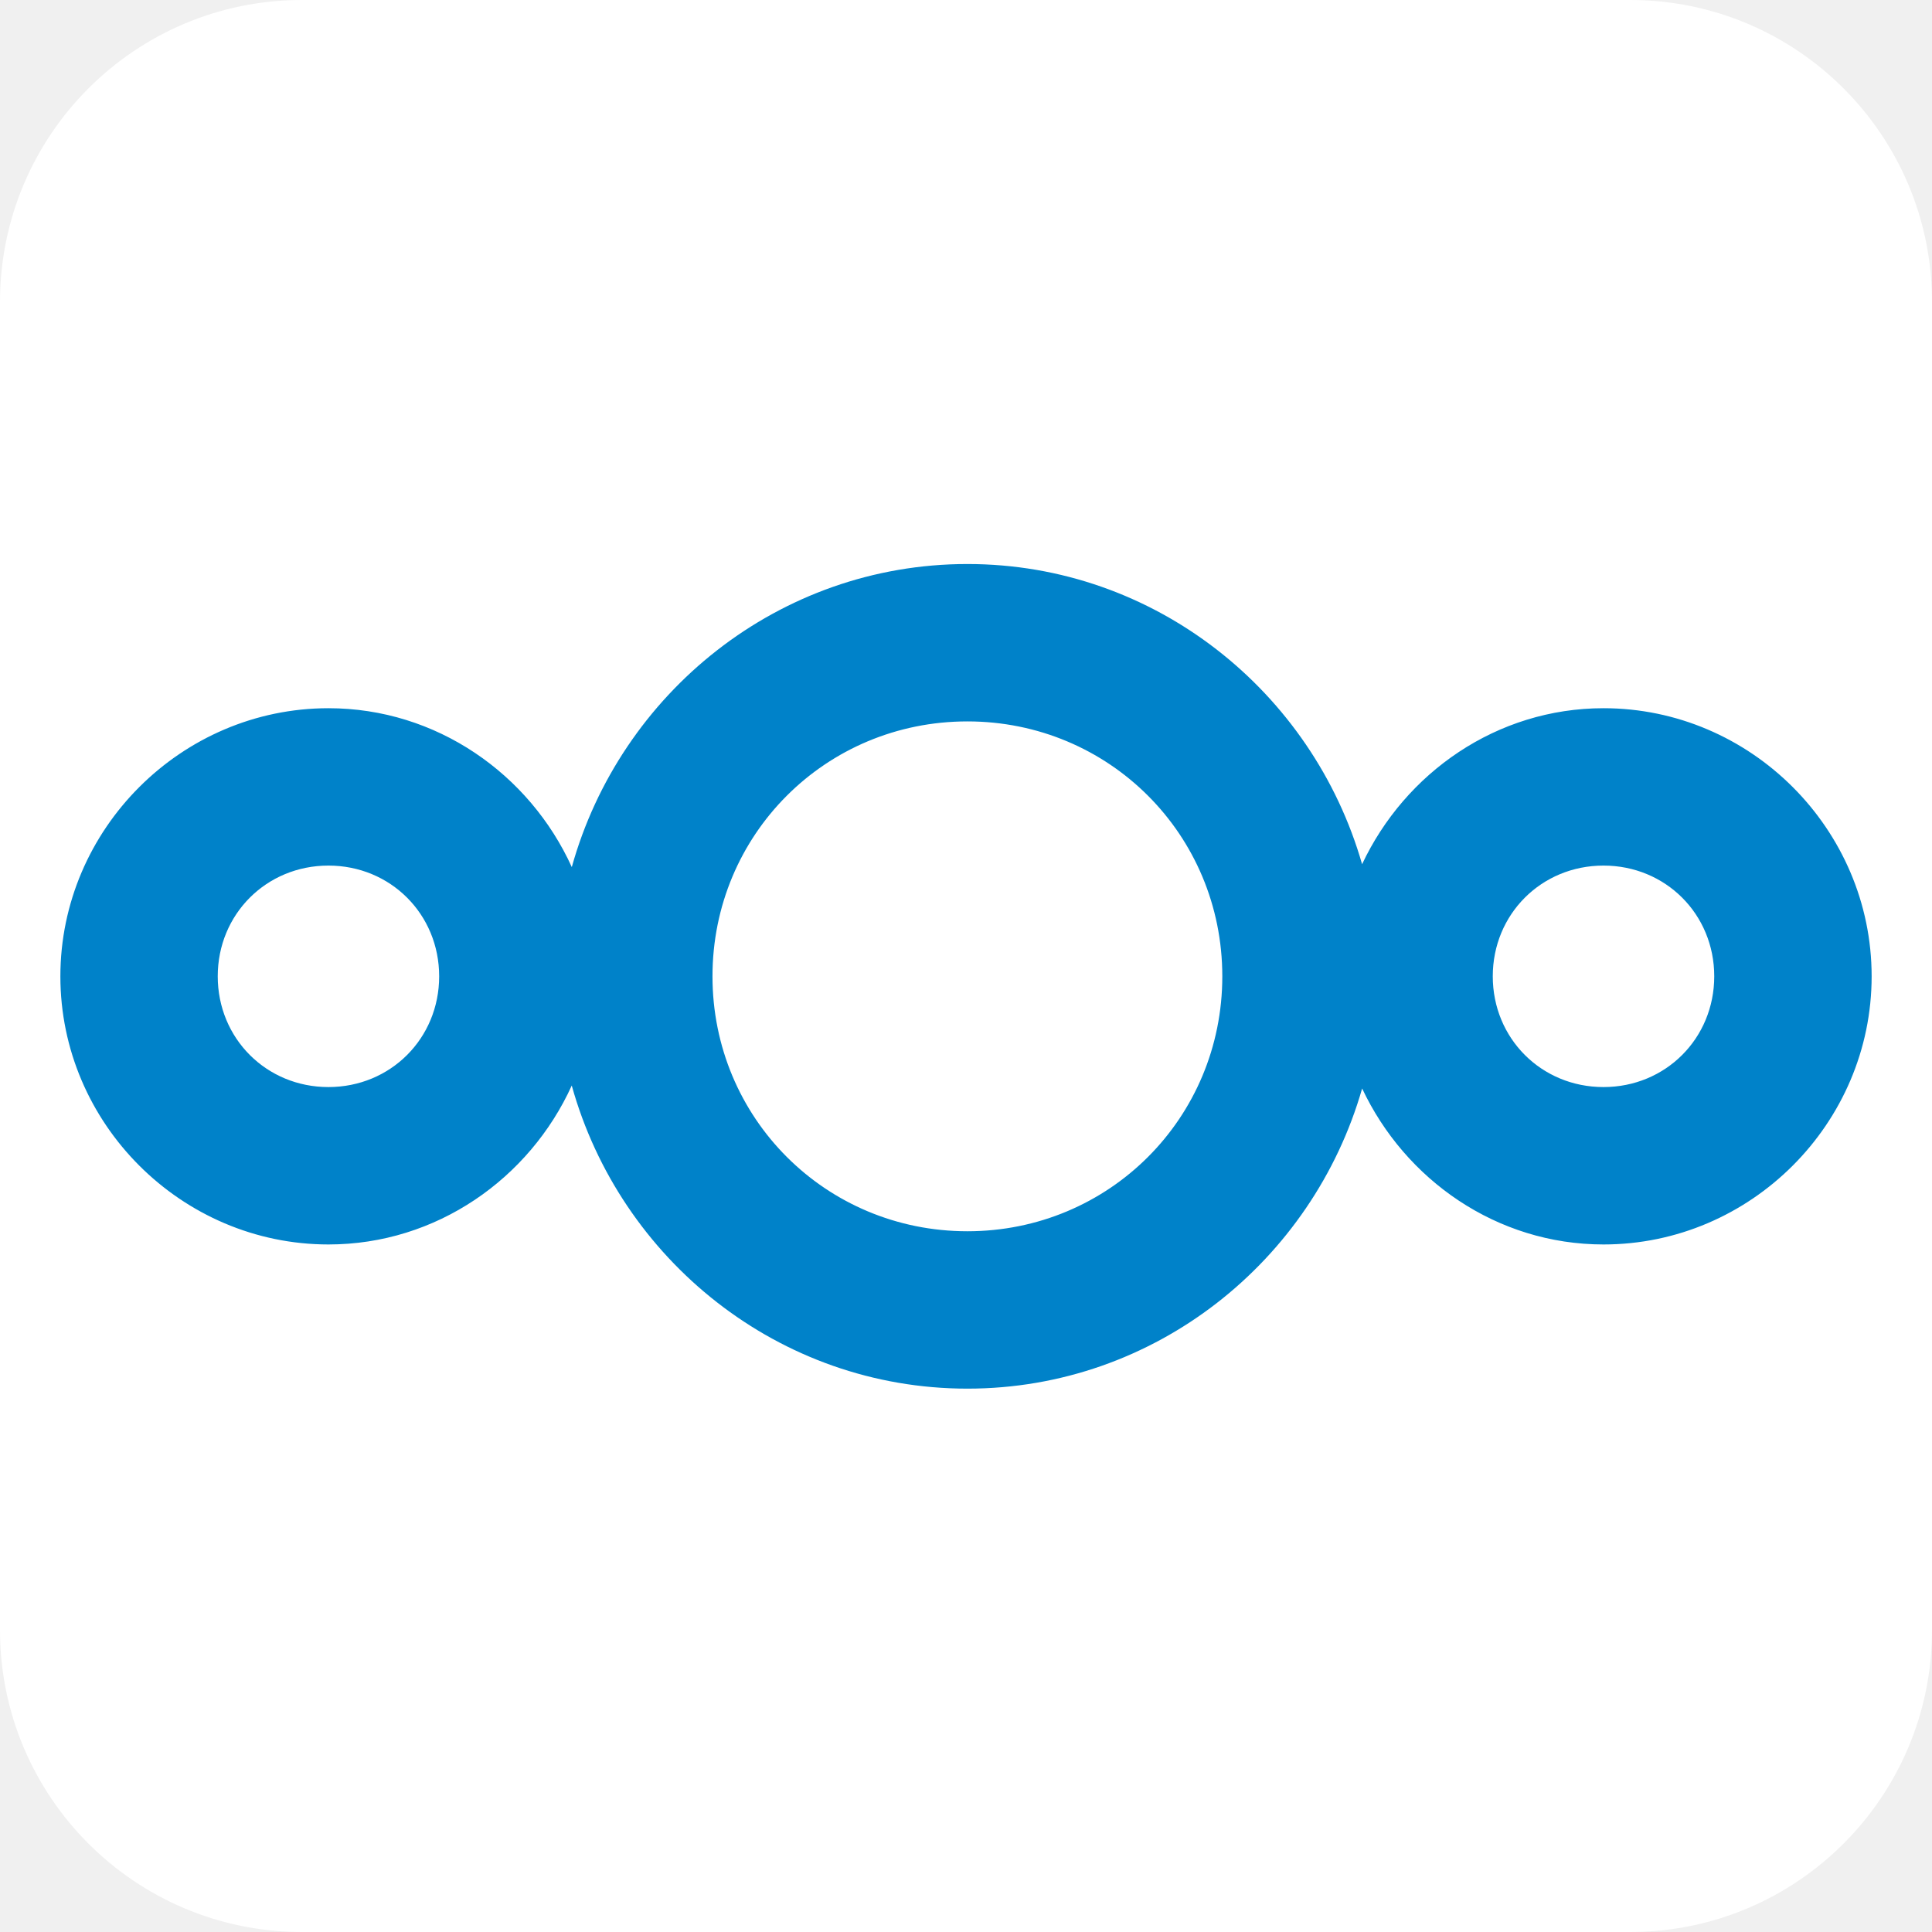
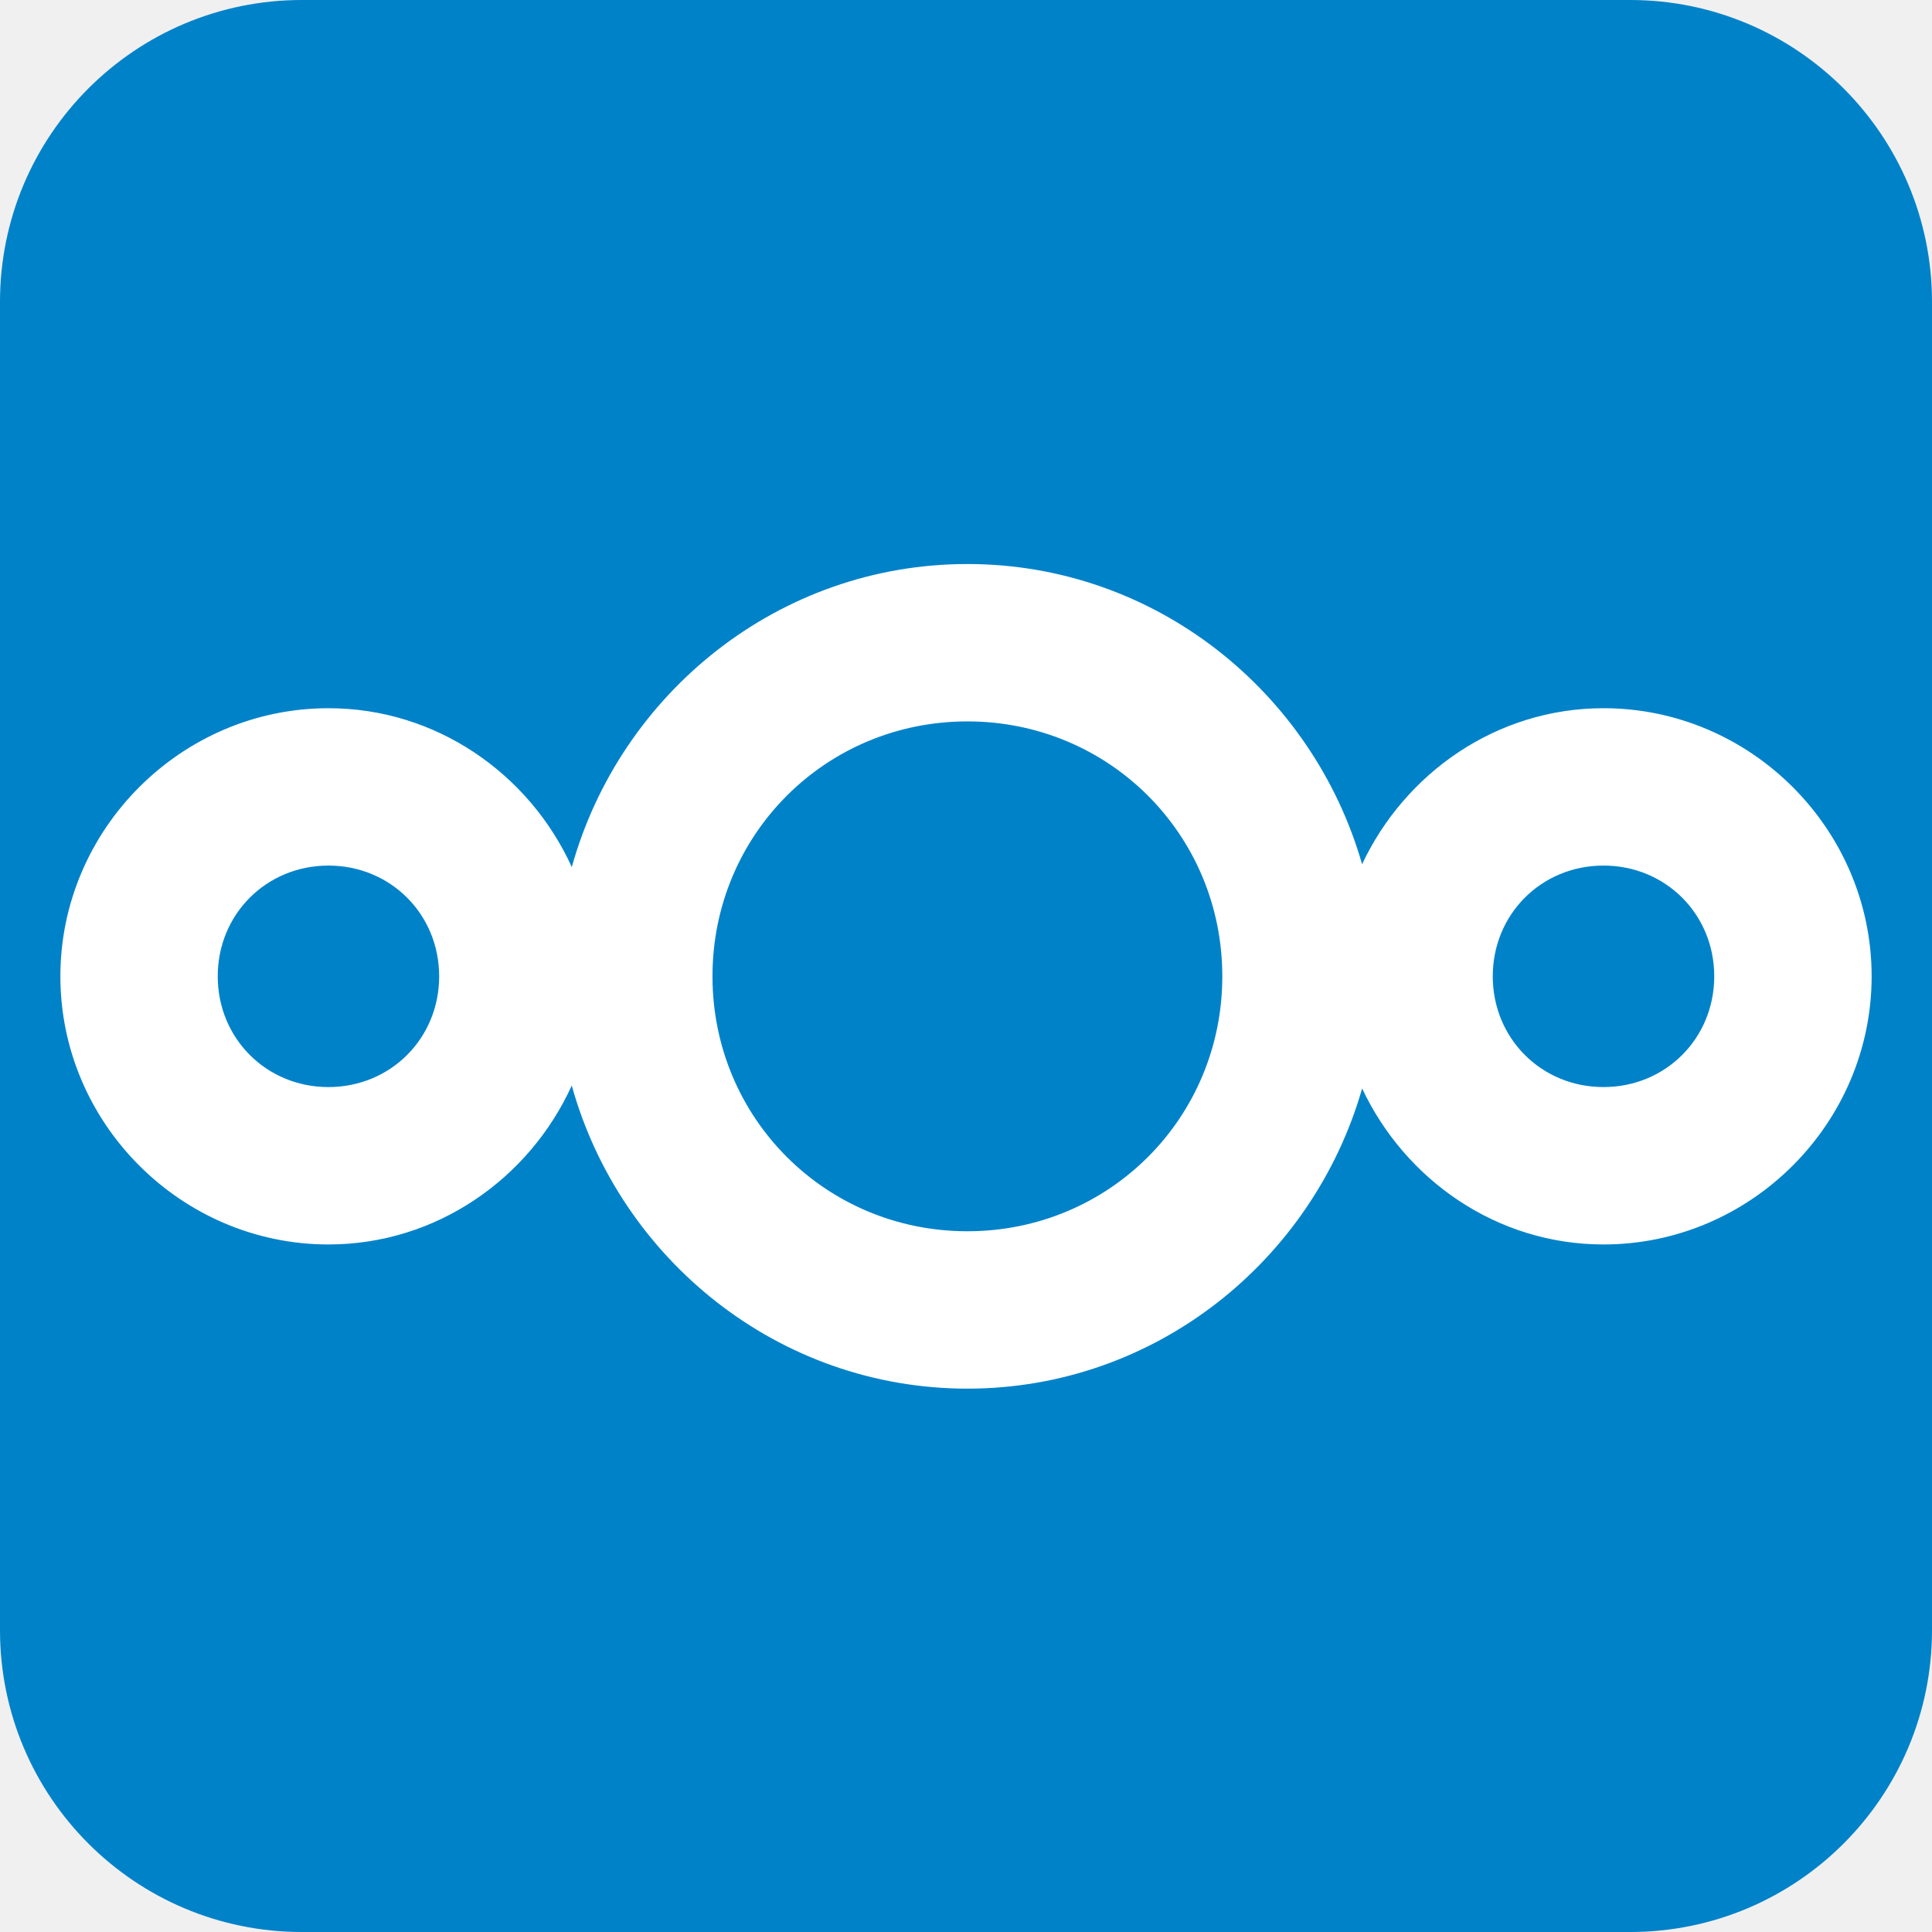
- <svg xmlns="http://www.w3.org/2000/svg" xml:space="preserve" height="128" viewBox="0 0 128 128" width="128" version="1.1" y="0px" x="0px" enable-background="new 0 0 595.275 311.111">
-   <rect rx="20" ry="20" height="128" width="128" y="-0" x="0" fill="#fff" />
-   <path style="enable-background:accumulate;color-rendering:auto;text-decoration-color:#000000;color:#000000;isolation:auto;mix-blend-mode:normal;shape-rendering:auto;solid-color:#000000;block-progression:tb;text-decoration-line:none;text-decoration-style:solid;image-rendering:auto;white-space:normal;text-indent:0;text-transform:none" d="m64.091 37.368c-12.502 0.001-23 8.561-26.208 20.078-2.8-6.16-8.962-10.525-16.122-10.525-9.746 0.001-17.76 8.015-17.761 17.762-0.002 9.749 8.013 17.764 17.761 17.766 7.161-0.001 13.319-4.369 16.119-10.529 3.206 11.518 13.708 20.08 26.212 20.081 12.434 0.001 22.881-8.468 26.153-19.887 2.845 6.046 8.913 10.334 15.991 10.335 9.75 0.002 17.766-8.015 17.765-17.766-0.001-9.749-8.016-17.764-17.765-17.762-7.078 0.001-13.149 4.288-15.994 10.335-3.274-11.42-13.717-19.889-26.151-19.888zm0 10.427c9.389-0.001 16.889 7.498 16.89 16.888 0 9.391-7.5 16.892-16.89 16.891-9.389-0.001-16.887-7.502-16.887-16.891 0.001-9.389 7.499-16.887 16.887-16.888zm-42.33 9.552c4.113 0 7.334 3.222 7.335 7.335 0.001 4.114-3.221 7.338-7.335 7.339-4.114-0-7.336-3.225-7.335-7.339 0-4.113 3.222-7.335 7.335-7.335zm84.474 0c4.114-0.001 7.338 3.221 7.338 7.335 0.001 4.115-3.224 7.34-7.338 7.339-4.114-0-7.336-3.225-7.335-7.339 0-4.113 3.222-7.335 7.335-7.335z" fill="#0082c9" />
+ <svg xmlns="http://www.w3.org/2000/svg" enable-background="new 0 0 595.275 311.111" xml:space="preserve" height="128" width="128" version="1.1" y="0px" x="0px" viewBox="0 0 128 128">
+   <rect rx="20" ry="20" height="128" width="128" y="-0" x="0" fill="#0082c9" />
+   <path style="enable-background:accumulate;color-rendering:auto;text-decoration-color:#000000;color:#000000;isolation:auto;mix-blend-mode:normal;shape-rendering:auto;solid-color:#000000;block-progression:tb;text-decoration-line:none;image-rendering:auto;white-space:normal;text-indent:0;text-transform:none;text-decoration-style:solid" d="m64.091 37.368c-12.502 0.001-23 8.561-26.208 20.078-2.8-6.16-8.962-10.525-16.122-10.525-9.746 0.001-17.76 8.015-17.761 17.762-0.002 9.749 8.013 17.764 17.761 17.766 7.161-0.001 13.319-4.369 16.119-10.529 3.206 11.518 13.708 20.08 26.212 20.081 12.434 0.001 22.881-8.468 26.153-19.887 2.845 6.046 8.913 10.334 15.991 10.335 9.75 0.002 17.766-8.015 17.765-17.766-0.001-9.749-8.016-17.764-17.765-17.762-7.078 0.001-13.149 4.288-15.994 10.335-3.274-11.42-13.717-19.889-26.151-19.888zm0 10.427c9.389-0.001 16.889 7.498 16.89 16.888 0 9.391-7.5 16.892-16.89 16.891-9.389-0.001-16.887-7.502-16.887-16.891 0.001-9.389 7.499-16.887 16.887-16.888zm-42.33 9.552c4.113 0 7.334 3.222 7.335 7.335 0.001 4.114-3.221 7.338-7.335 7.339-4.114-0-7.336-3.225-7.335-7.339 0-4.113 3.222-7.335 7.335-7.335zm84.474 0c4.114-0.001 7.338 3.221 7.338 7.335 0.001 4.115-3.224 7.34-7.338 7.339-4.114-0-7.336-3.225-7.335-7.339 0-4.113 3.222-7.335 7.335-7.335z" fill="#fff" />
</svg>
